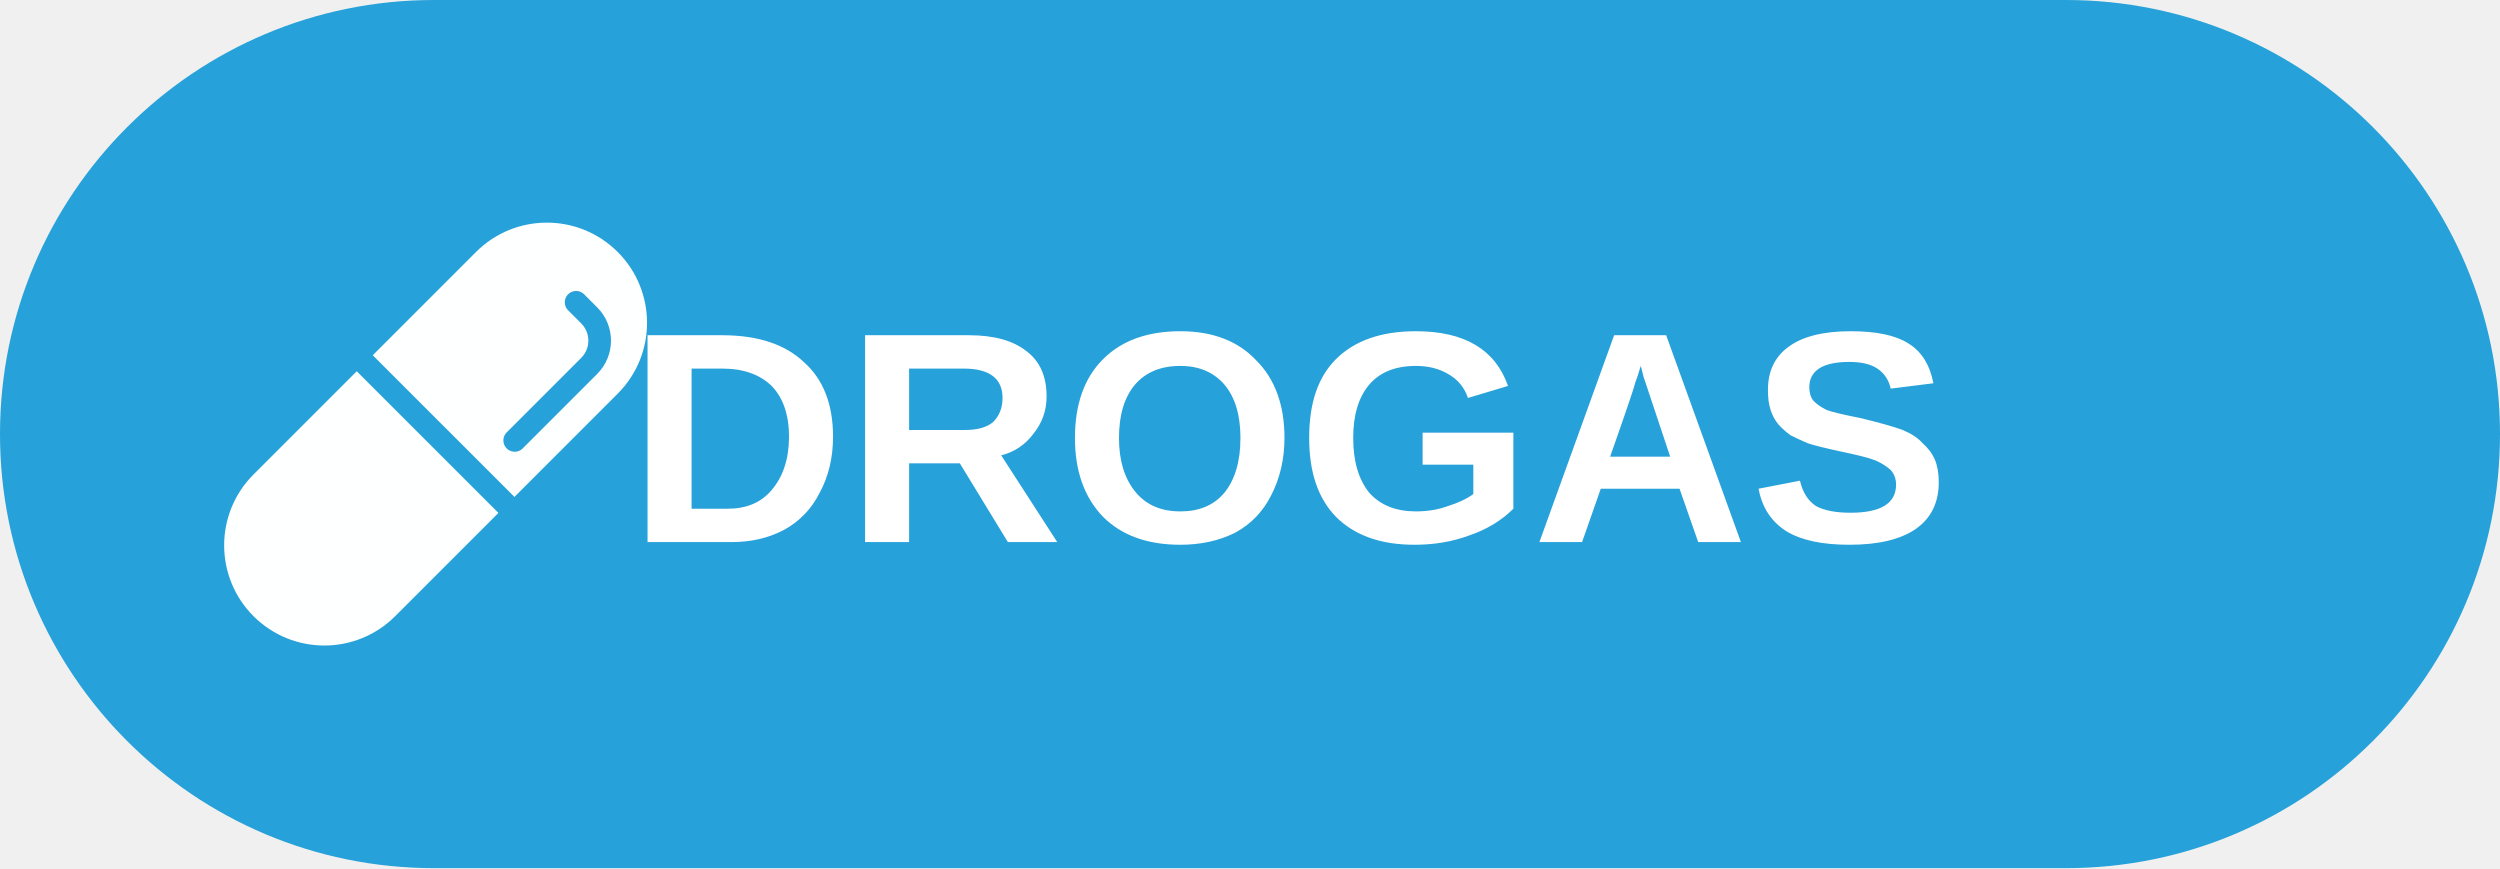
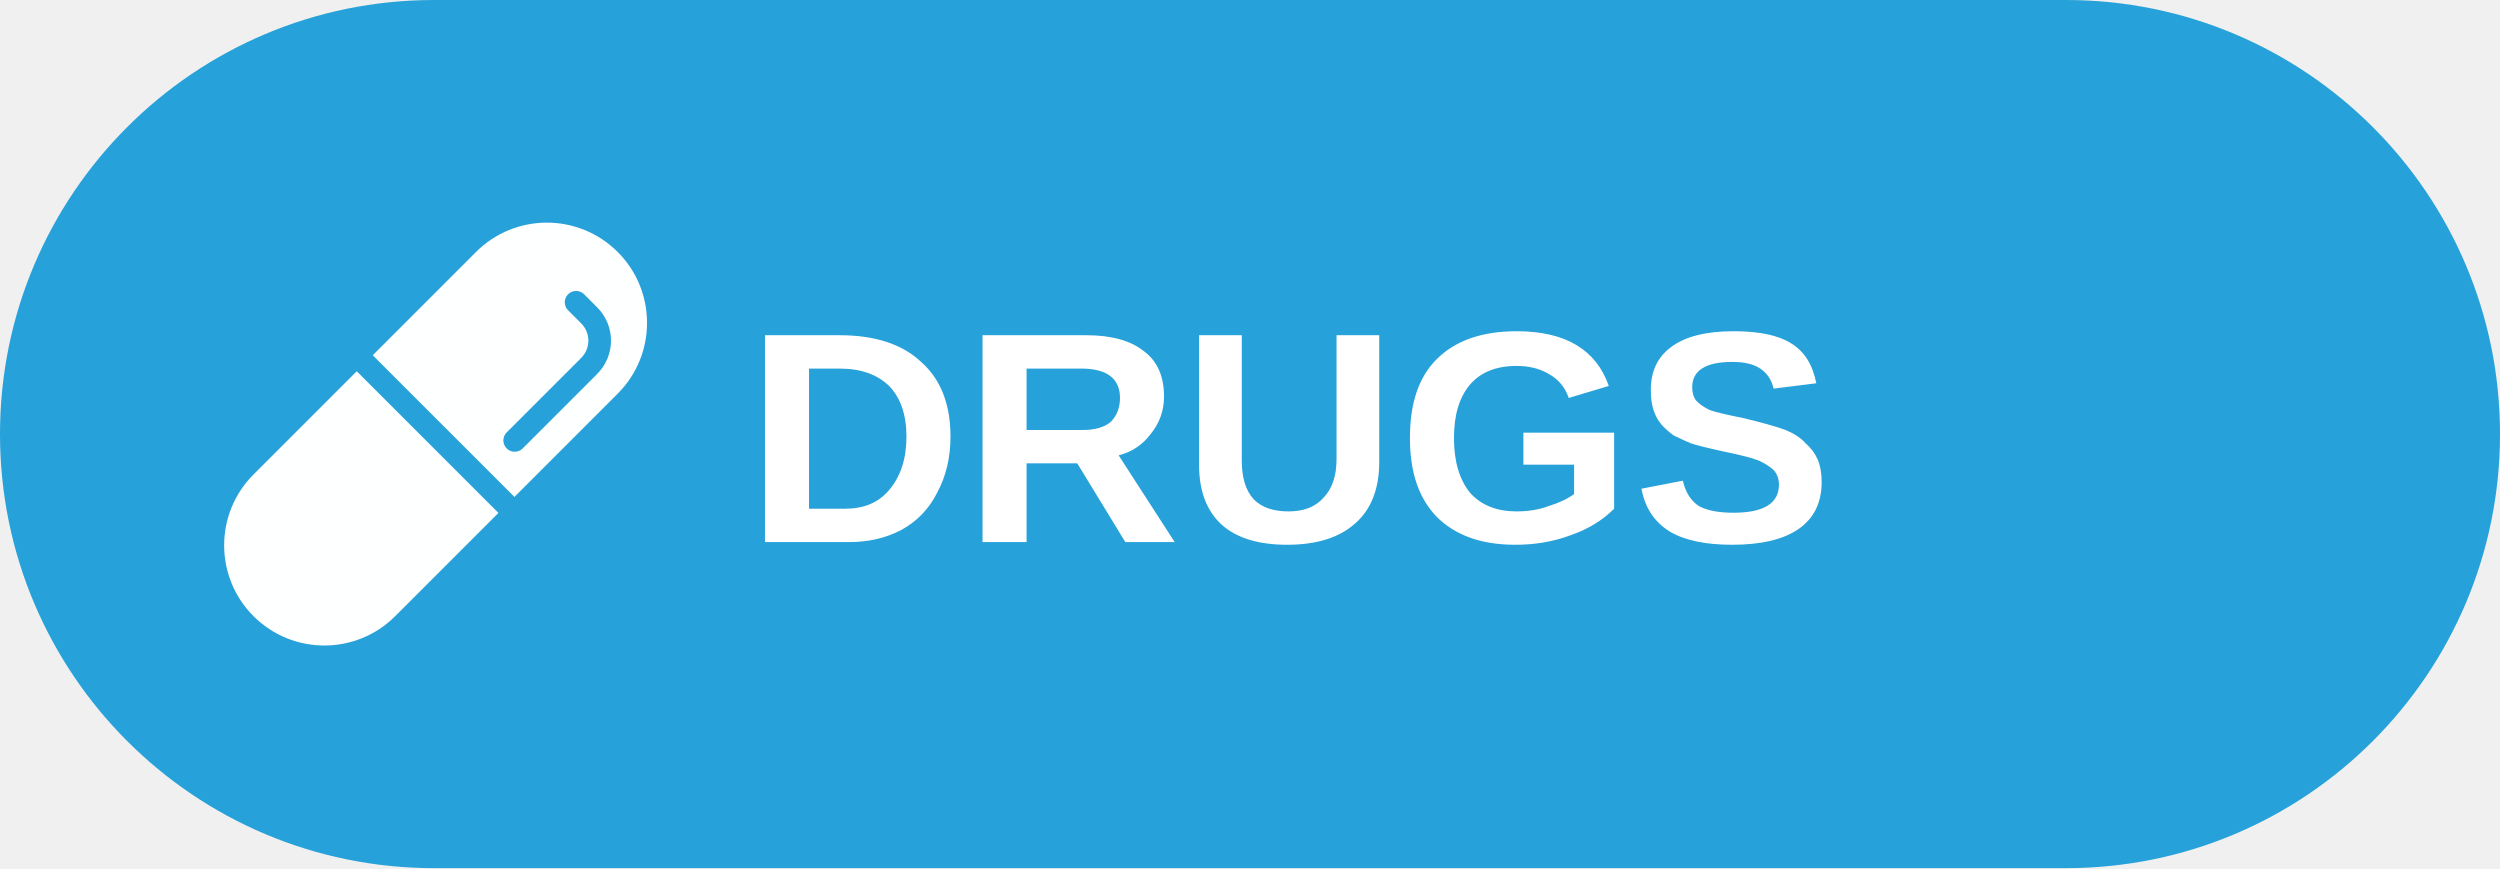
<svg xmlns="http://www.w3.org/2000/svg" width="29.269mm" height="10.164mm" version="1.1" viewBox="0 0 29.269 10.164">
  <rect width="29.269" height="10.164" ry="5.082" fill="#26a1d9" />
  <g transform="translate(-.85245 -.0049613)">
    <text x="16.974" y="6.349" fill="#26b57a" font-family="Arial" font-size="1.482px" stroke-linecap="round" stroke-linejoin="round" stroke-miterlimit="11.9" stroke-width="1.984" text-align="center" text-anchor="middle" style="line-height:1.25" xml:space="preserve">
-       <tspan x="16.974" y="6.349" fill="#ffffff" font-family="Arial" font-size="3.528px" font-weight="bold" stroke-width="1.984">DROGAS</tspan>
+       <tspan x="16.974" y="6.349" fill="#ffffff" font-family="Arial" font-size="3.528px" font-weight="bold" stroke-width="1.984">DRUGS</tspan>
    </text>
    <g transform="translate(.91129 -9.2949)">
      <rect transform="rotate(45)" x="12.561" y="3.59" width="2.346" height="6.03" ry="1.173" fill="#feffff" fill-rule="evenodd" />
      <path d="m4.034 13.375 2.025 2.025" fill="none" stroke="#26a1d9" stroke-linecap="round" stroke-width=".265" />
      <path d="m6.686 12.839 0.153 0.153c0.164 0.164 0.164 0.428 0 0.592l-0.872 0.872" fill="none" stroke="#26a1d9" stroke-linecap="round" stroke-width=".265" />
    </g>
  </g>
</svg>
